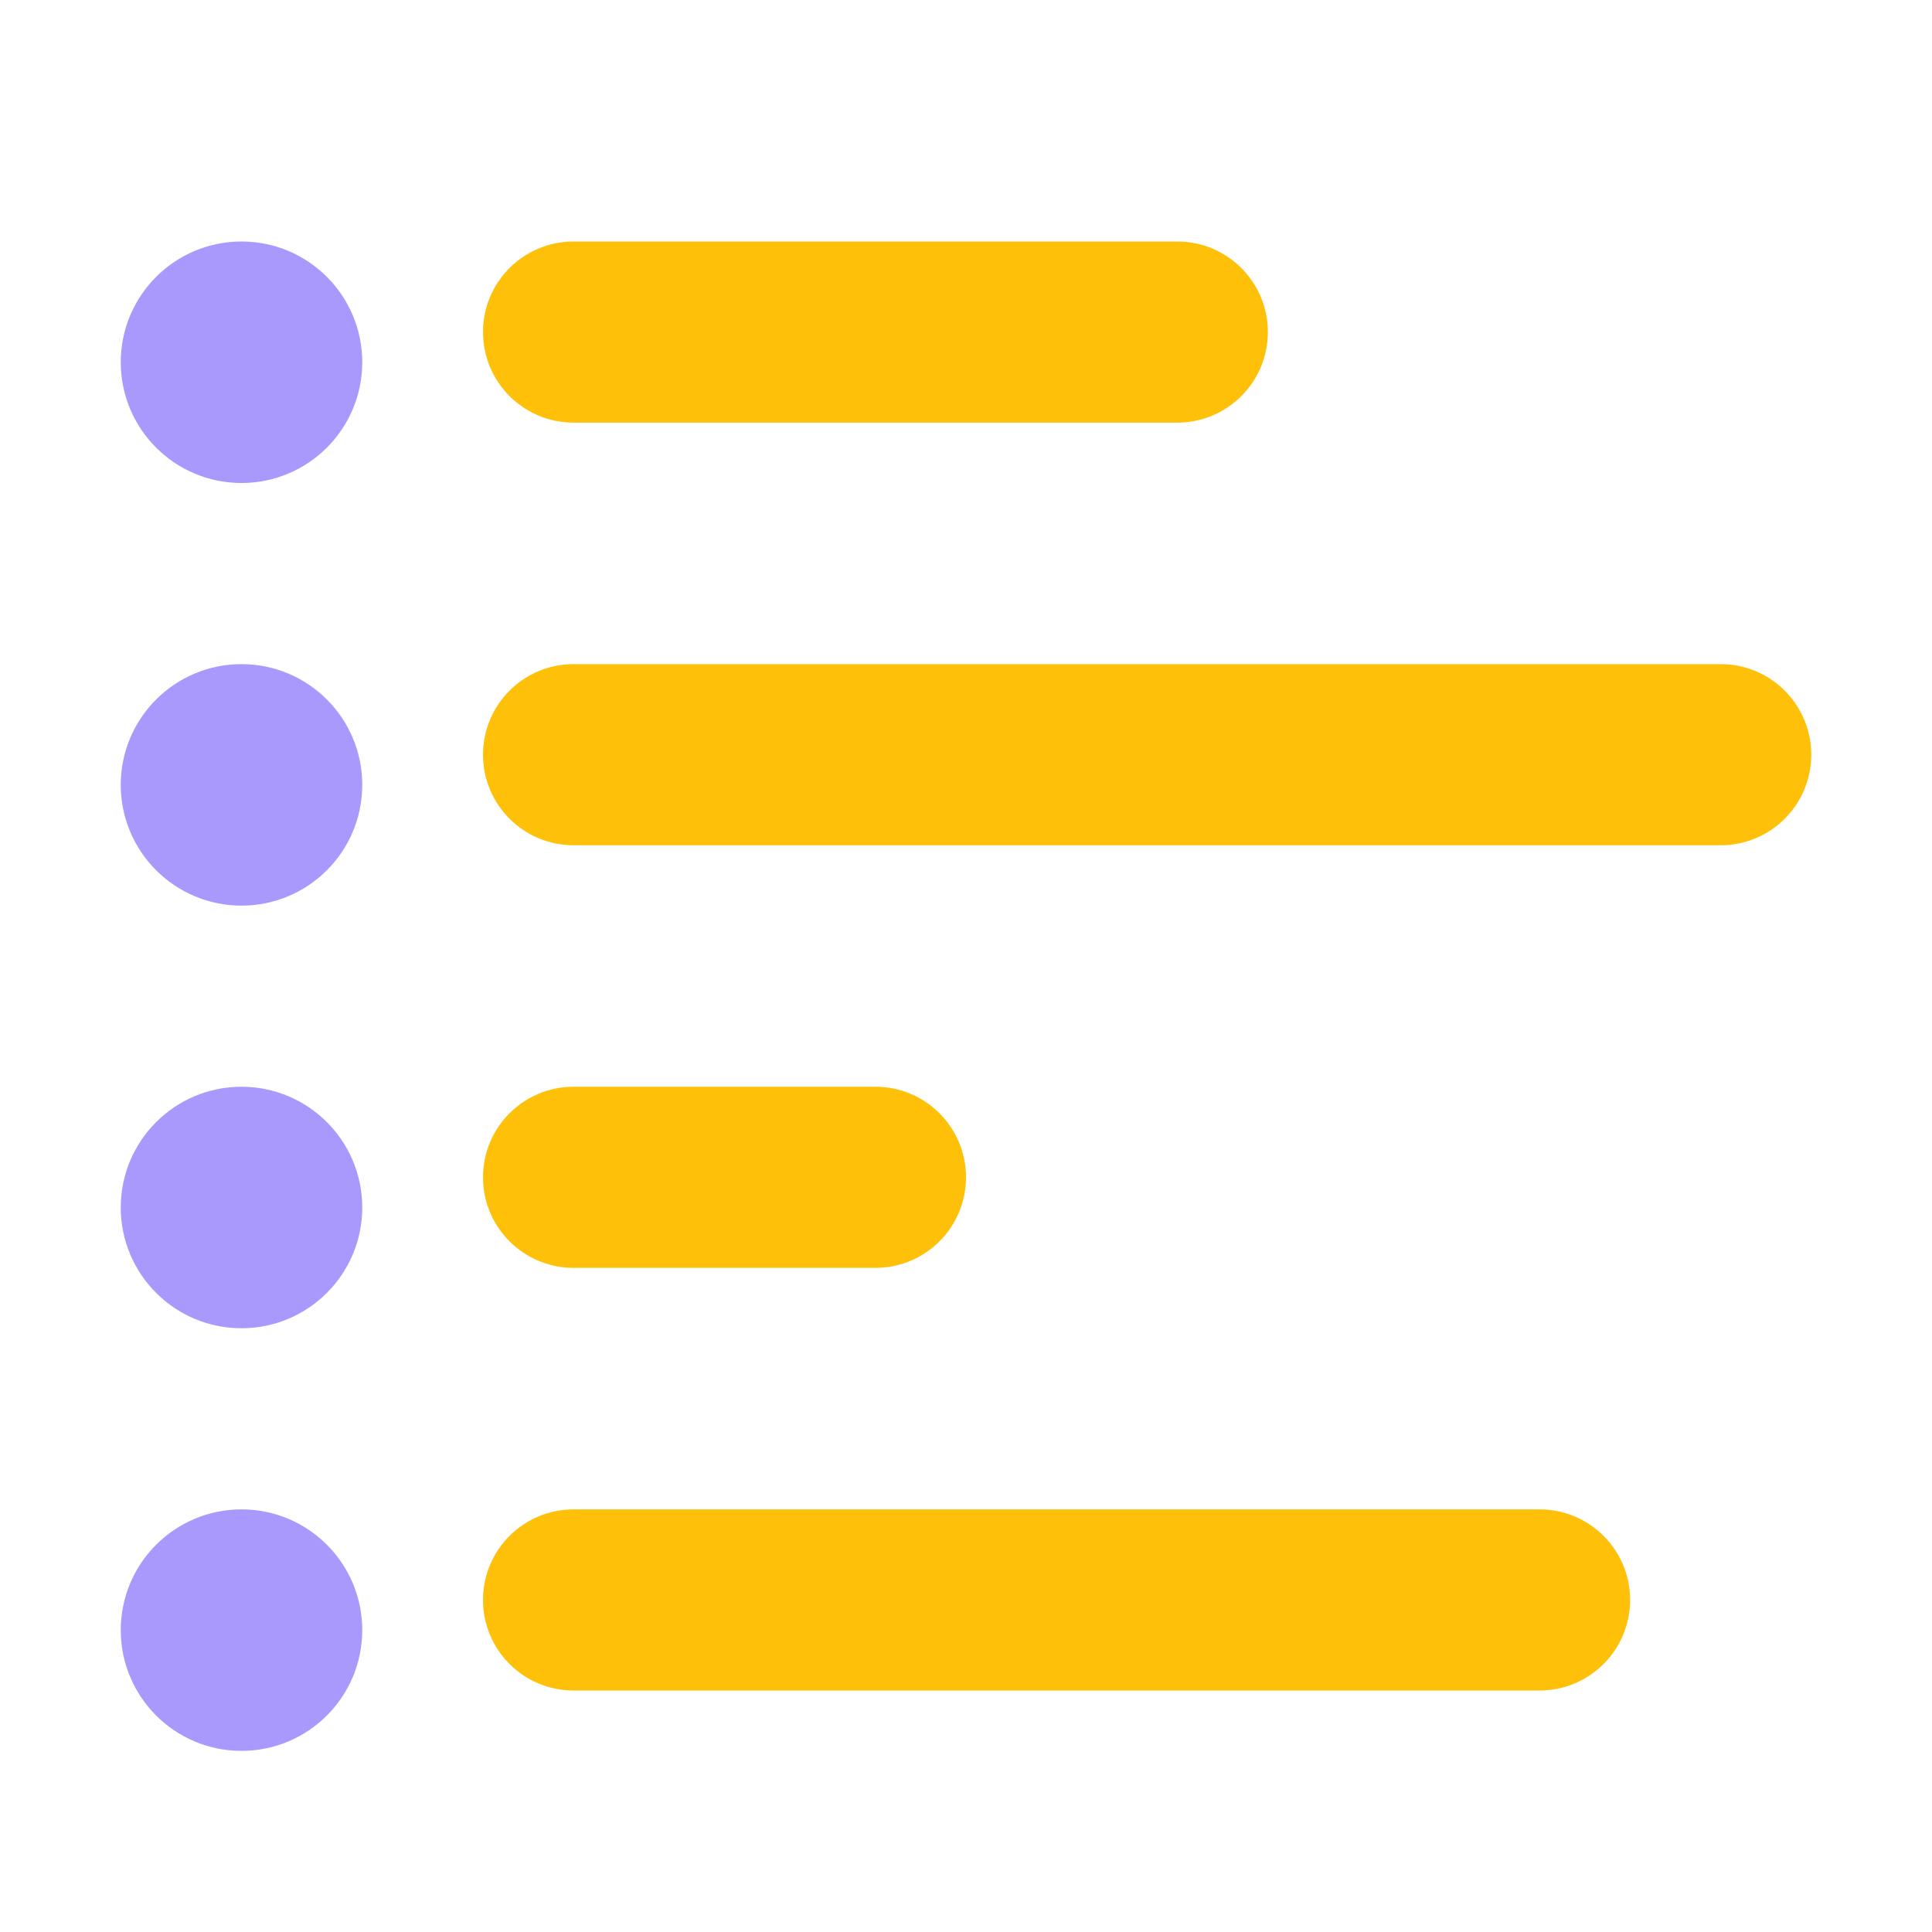
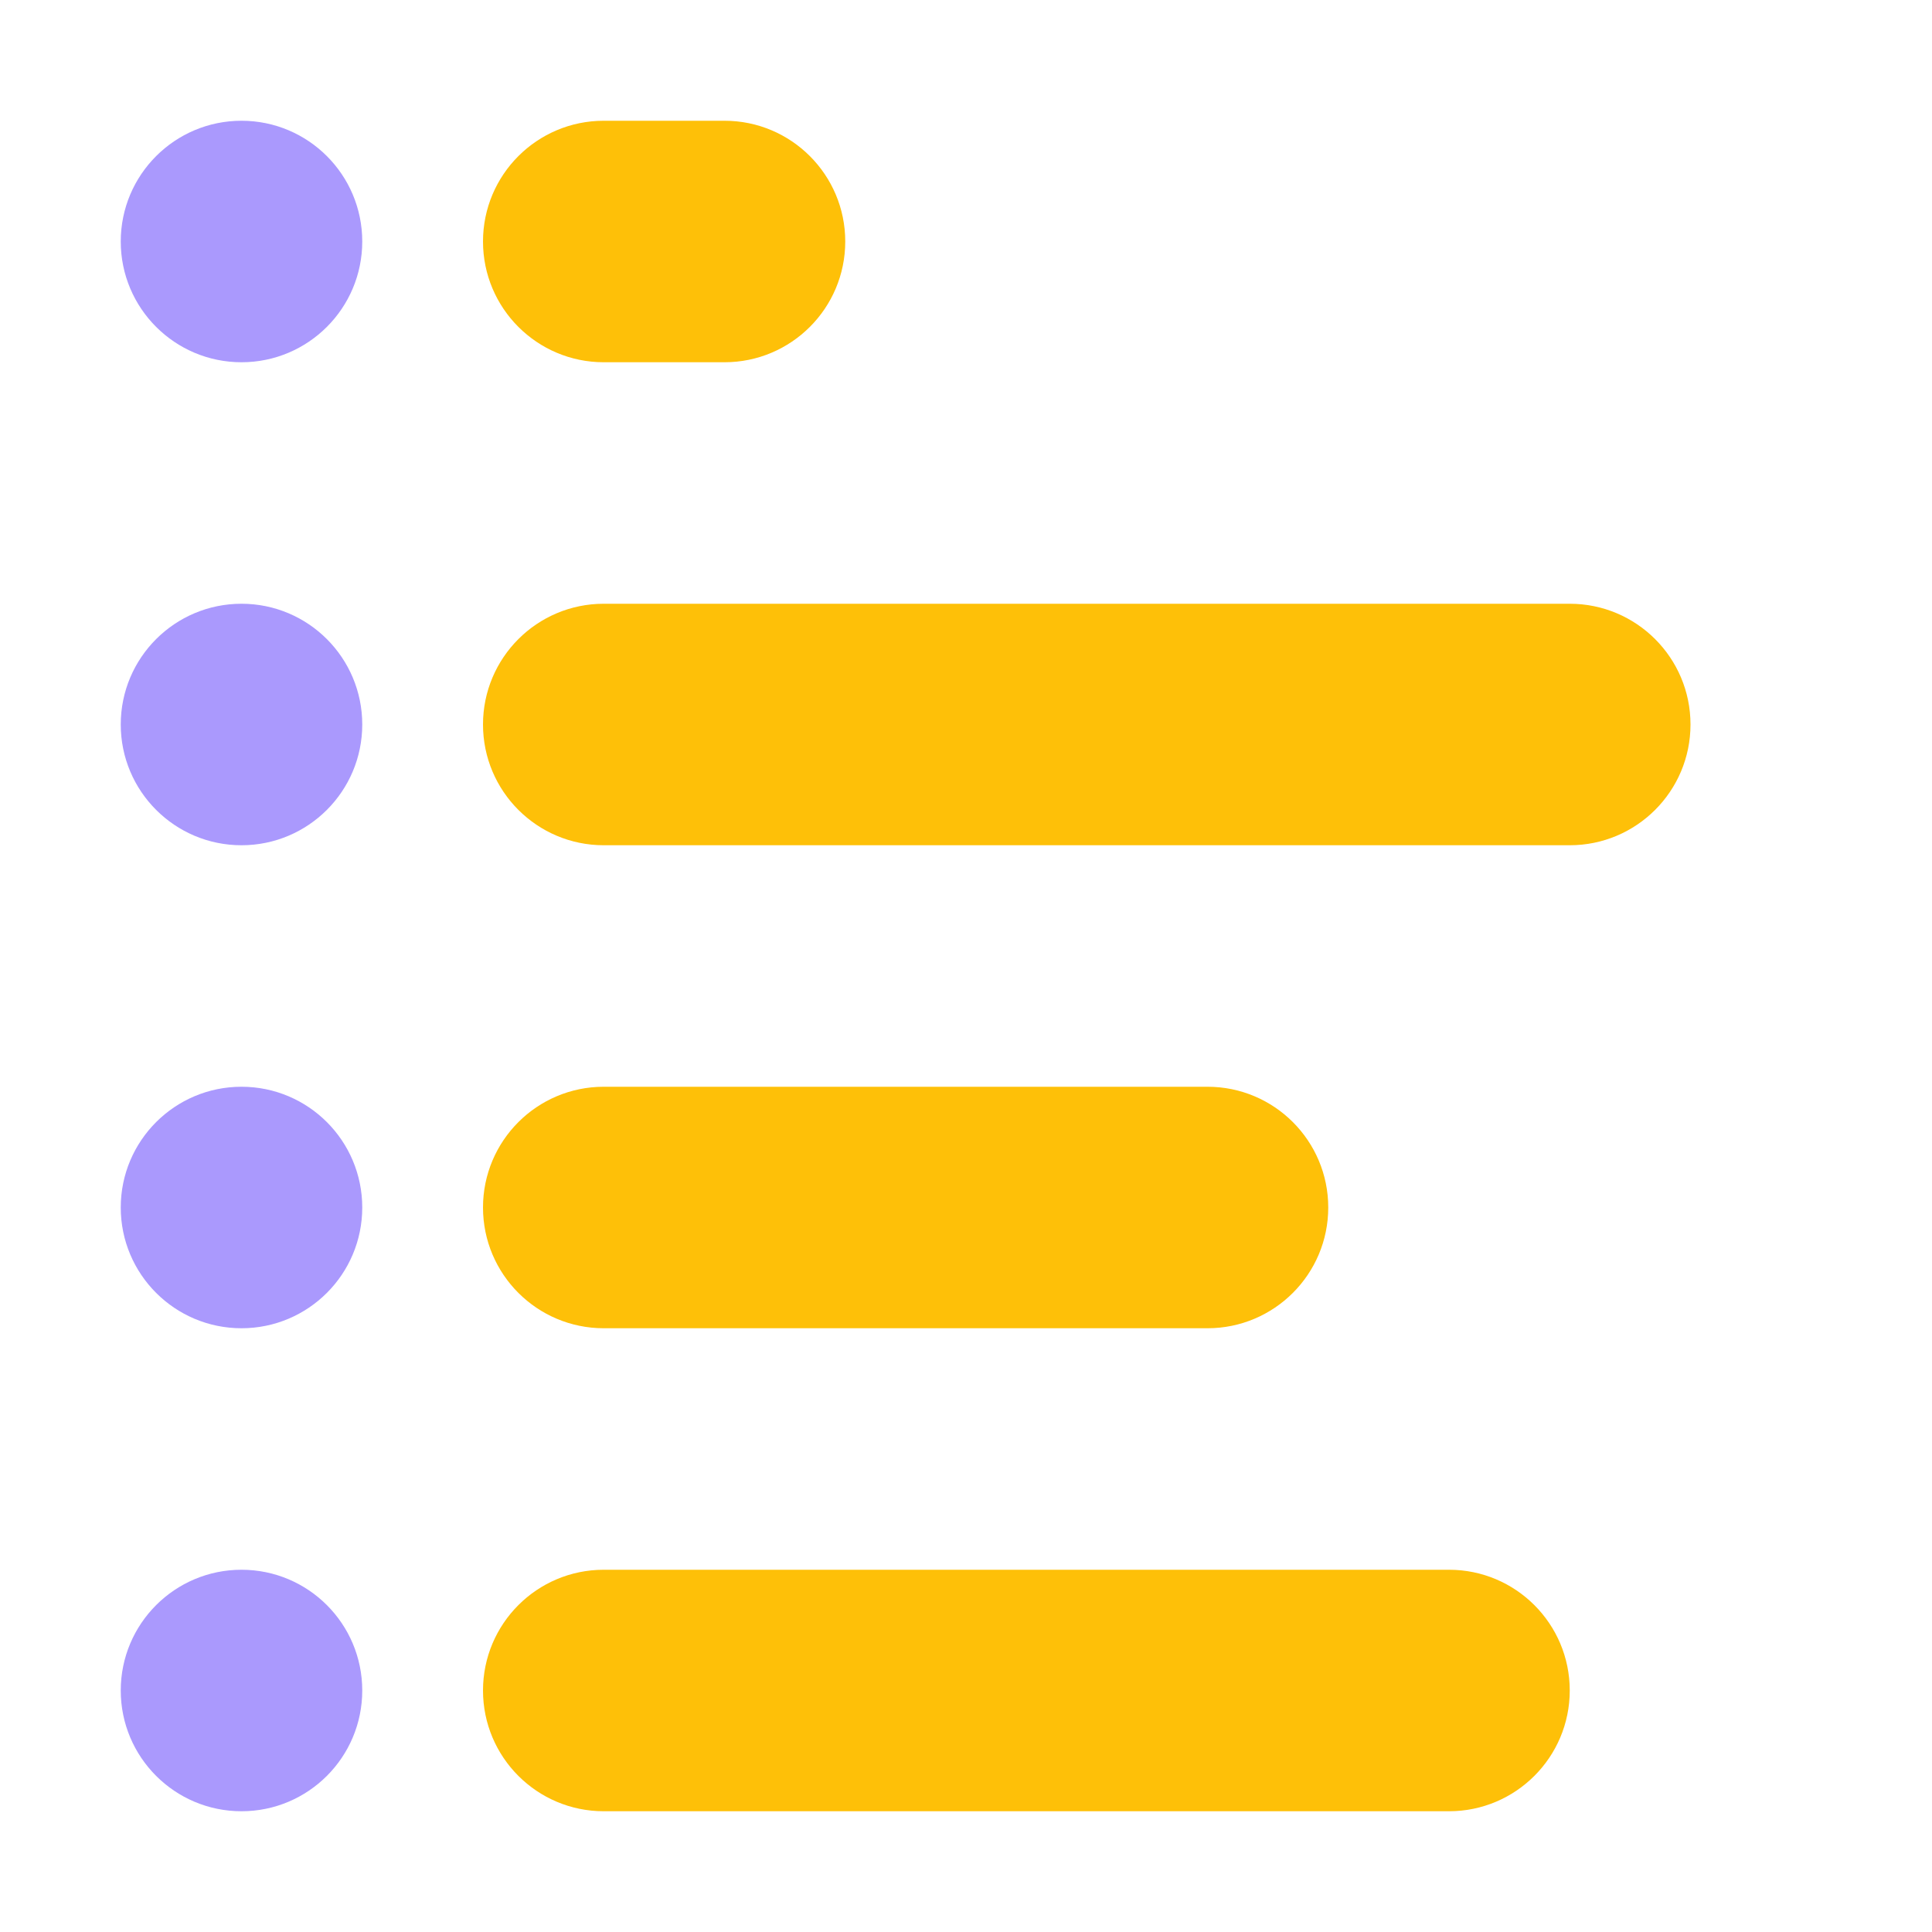
- <svg xmlns="http://www.w3.org/2000/svg" width="32" height="32" viewBox="0 0 32 32" fill="none">
-   <rect x="21" y="4" width="3" height="13" rx="1.5" transform="rotate(90 21 4)" fill="#FEC008" />
-   <rect x="6" y="4" width="4" height="4" rx="2" transform="rotate(90 6 4)" fill="#AA99FD" />
-   <rect x="6" y="11" width="4" height="4" rx="2" transform="rotate(90 6 11)" fill="#AA99FD" />
-   <rect x="30" y="11" width="3" height="22" rx="1.5" transform="rotate(90 30 11)" fill="#FEC008" />
-   <rect x="16" y="18" width="3" height="8" rx="1.5" transform="rotate(90 16 18)" fill="#FEC008" />
-   <rect x="6" y="18" width="4" height="4" rx="2" transform="rotate(90 6 18)" fill="#AA99FD" />
-   <rect x="27" y="25" width="3" height="19" rx="1.5" transform="rotate(90 27 25)" fill="#FEC008" />
-   <rect x="6" y="25" width="4" height="4" rx="2" transform="rotate(90 6 25)" fill="#AA99FD" />
+ <svg xmlns="http://www.w3.org/2000/svg" width="16" height="16" viewBox="0 0 16 16" fill="none">
+   <rect x="7" y="1" width="2" height="3" rx="1" transform="rotate(90 7 1)" fill="#FEC008" />
+   <rect x="3" y="1" width="2" height="2" rx="1" transform="rotate(90 3 1)" fill="#AA99FD" />
+   <rect x="3" y="5" width="2" height="2" rx="1" transform="rotate(90 3 5)" fill="#AA99FD" />
+   <rect x="14" y="5" width="2" height="10" rx="1" transform="rotate(90 14 5)" fill="#FEC008" />
+   <rect x="11" y="9" width="2" height="7" rx="1" transform="rotate(90 11 9)" fill="#FEC008" />
+   <rect x="3" y="9" width="2" height="2" rx="1" transform="rotate(90 3 9)" fill="#AA99FD" />
+   <rect x="13" y="13" width="2" height="9" rx="1" transform="rotate(90 13 13)" fill="#FEC008" />
+   <rect x="3" y="13" width="2" height="2" rx="1" transform="rotate(90 3 13)" fill="#AA99FD" />
</svg>
